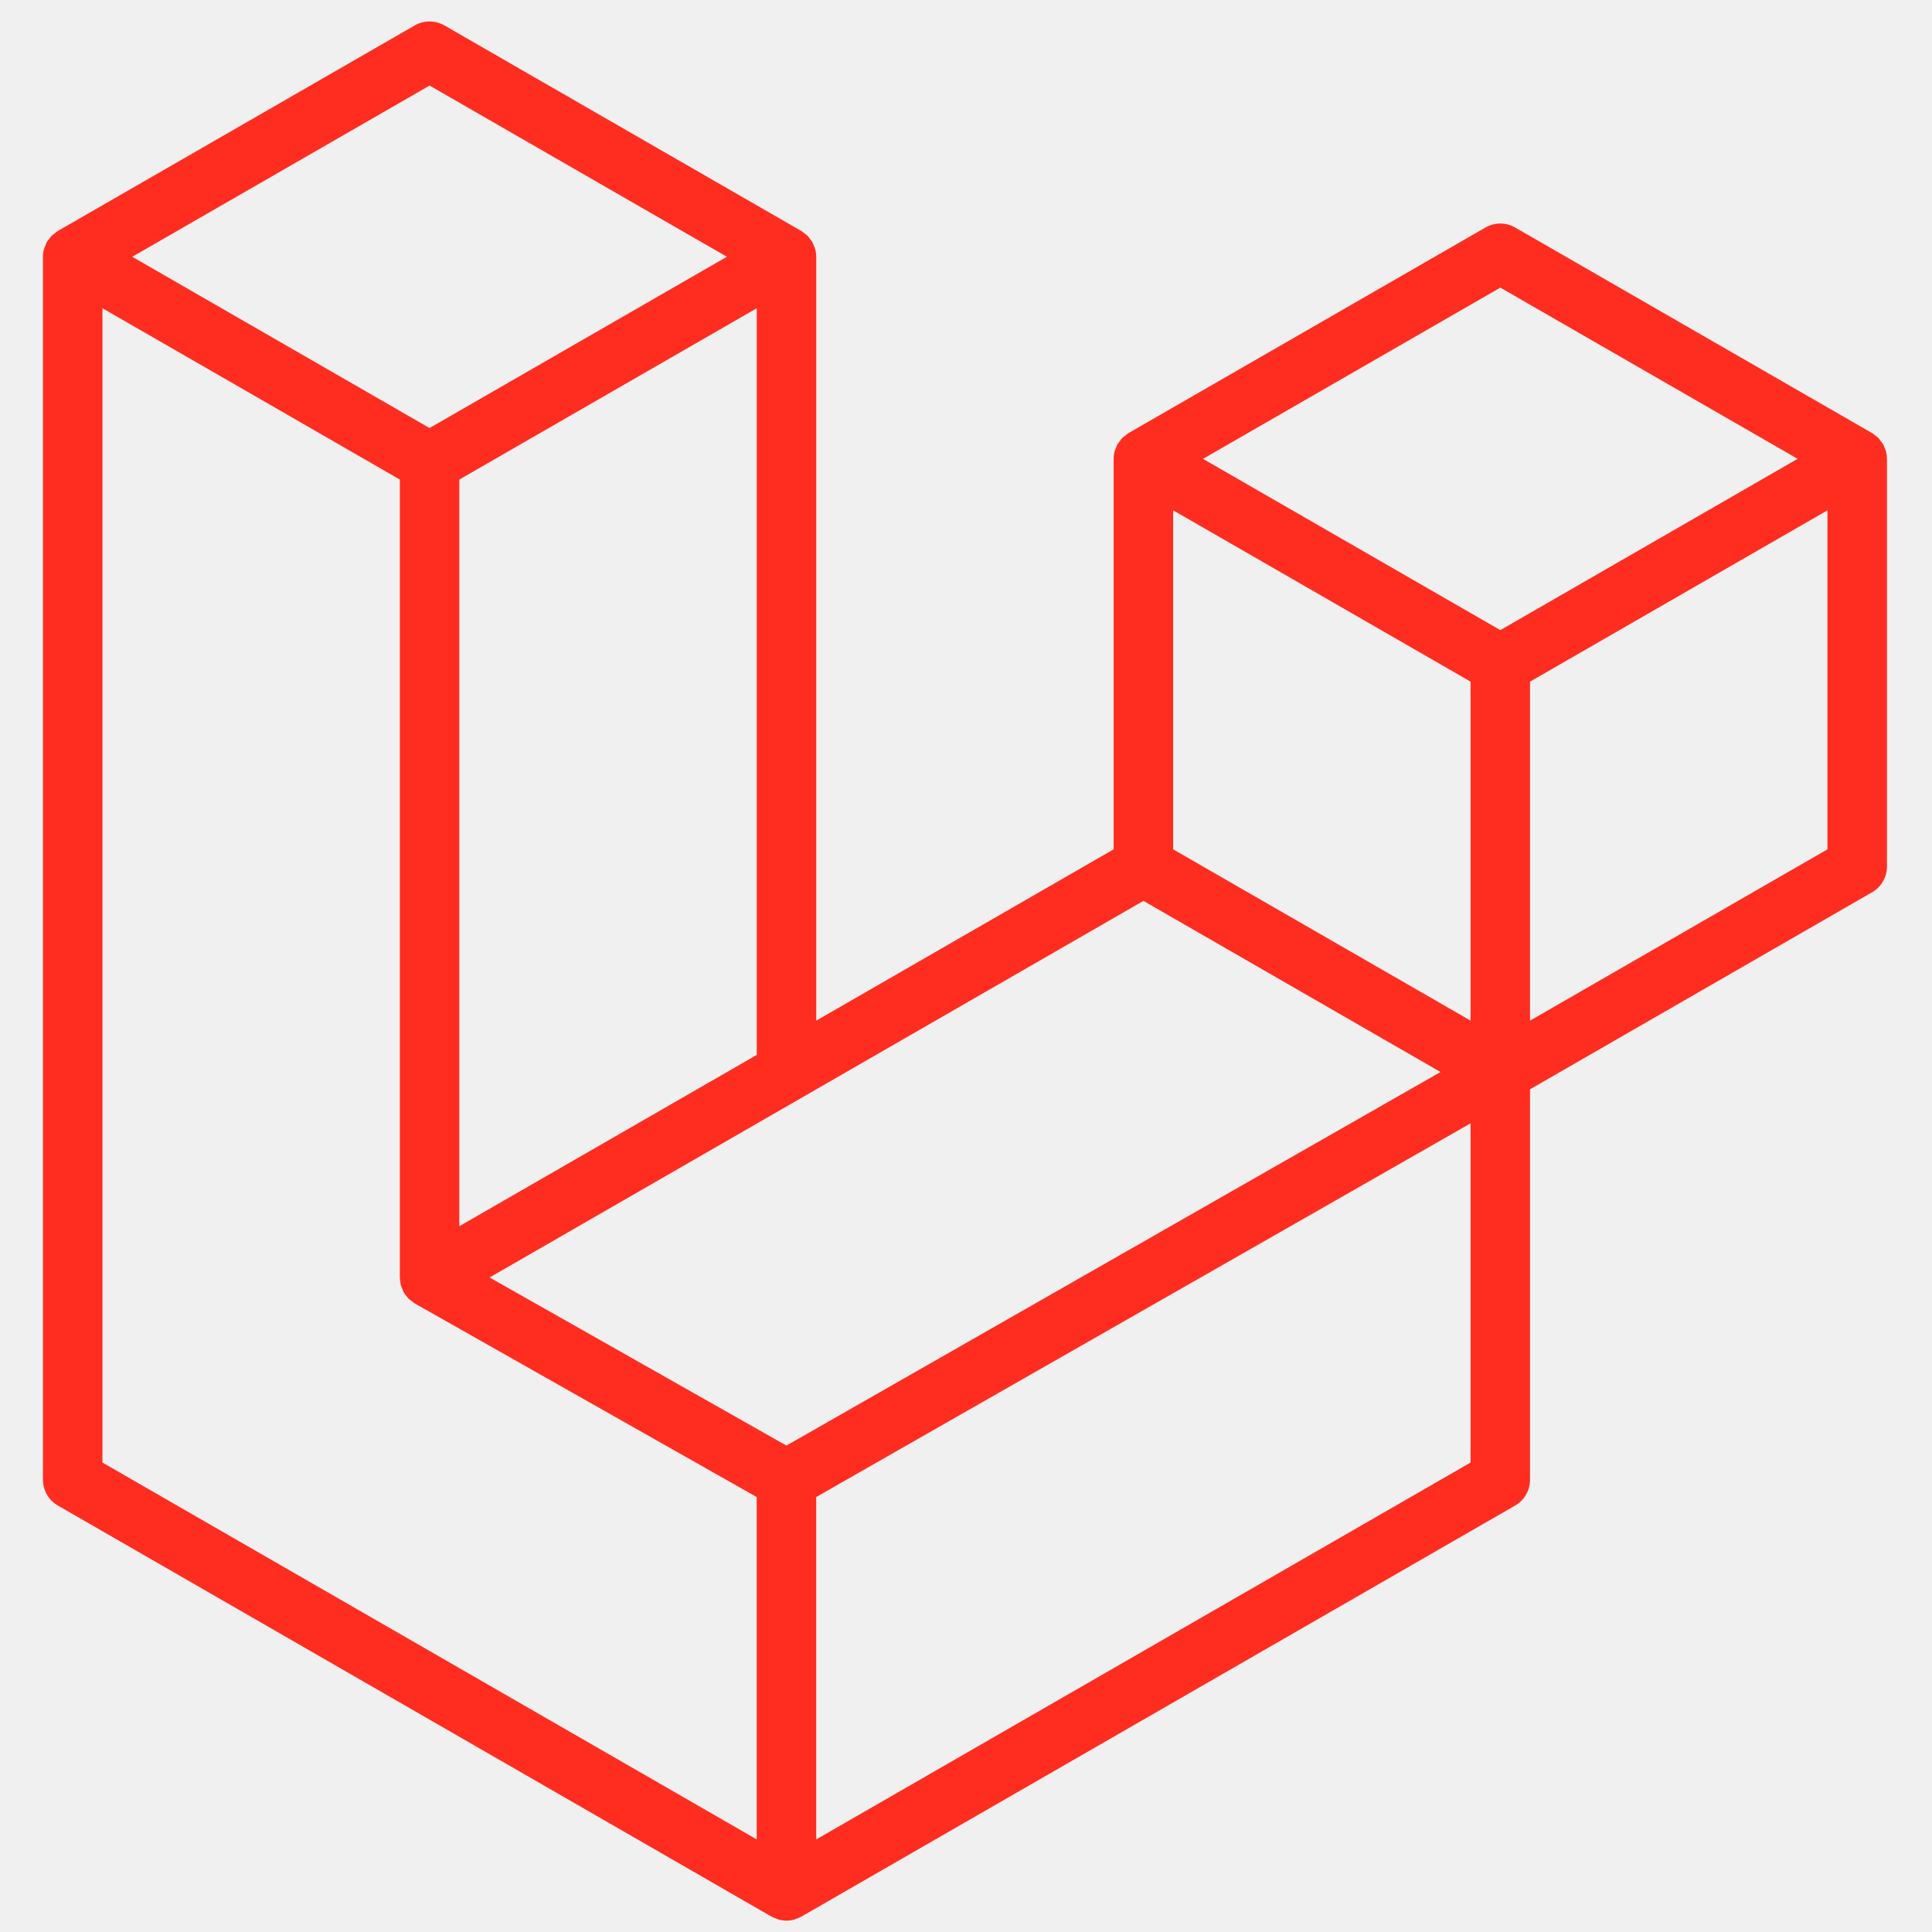
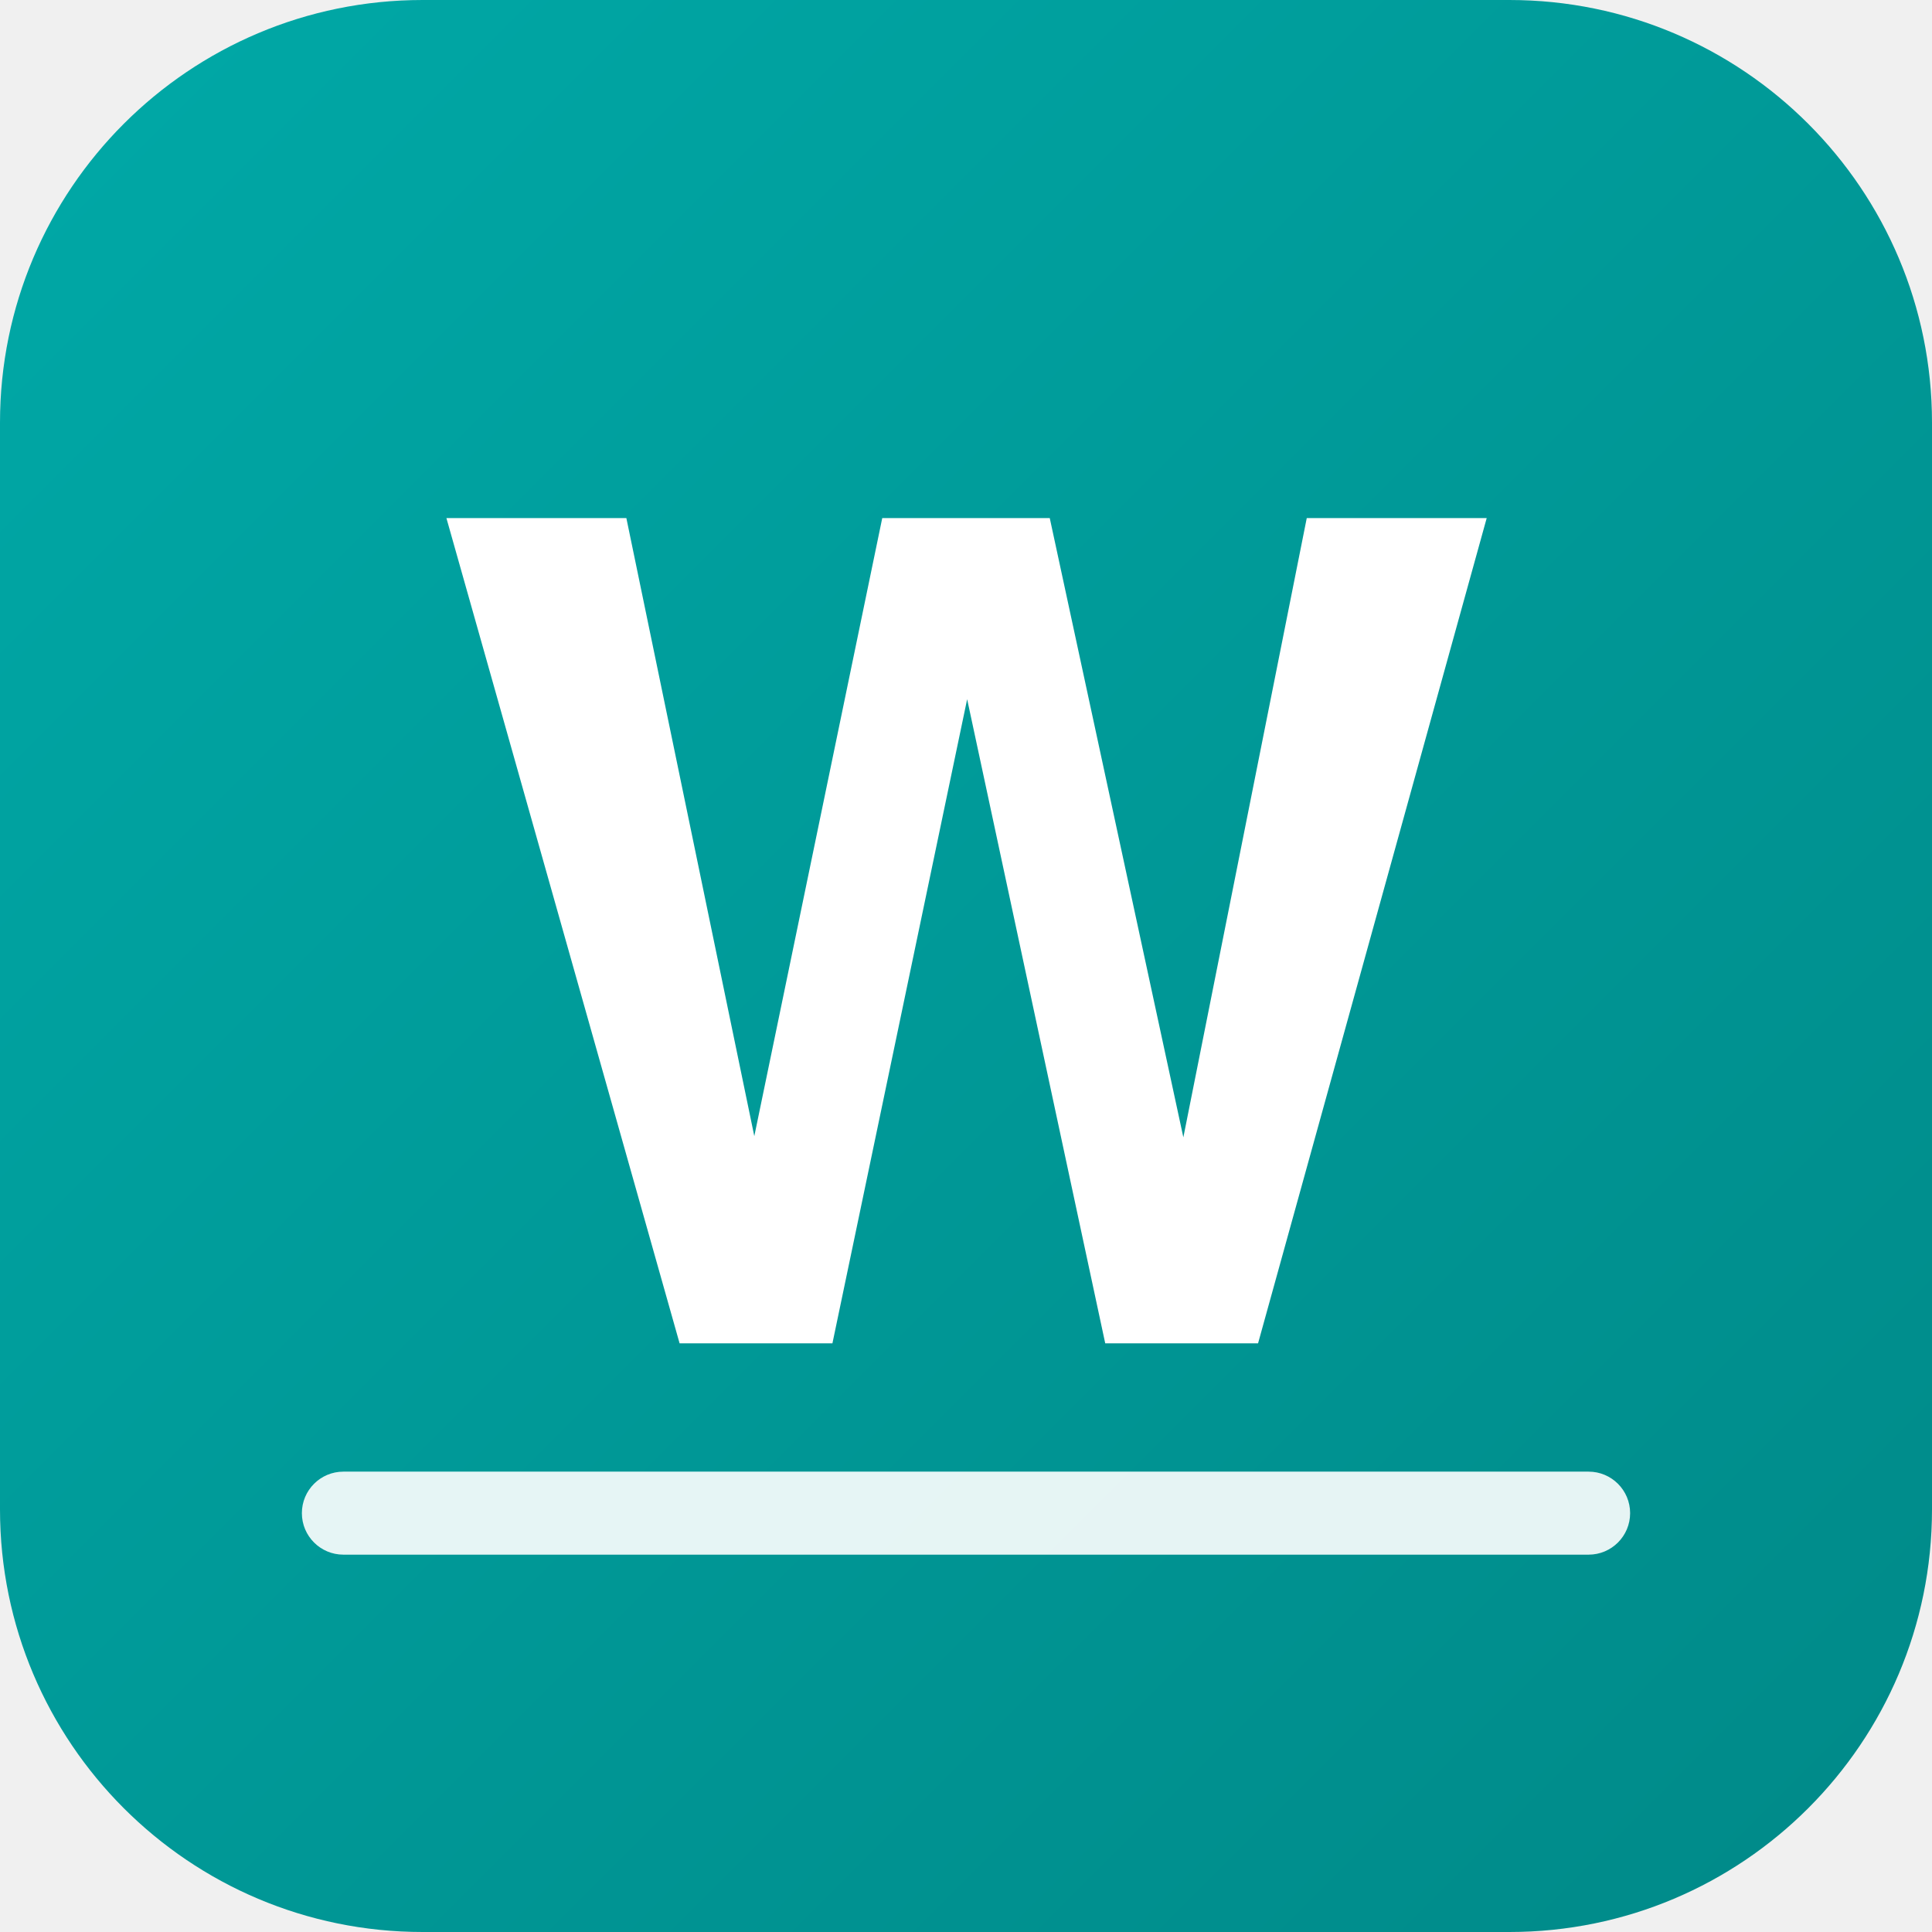
- <svg xmlns="http://www.w3.org/2000/svg" width="166" height="166" viewBox="0 0 166 166" fill="none">
-   <path fill-rule="evenodd" clip-rule="evenodd" d="M162.041 38.759C162.099 38.977 162.129 39.201 162.13 39.426V74.452C162.13 74.902 162.011 75.344 161.786 75.733C161.561 76.122 161.237 76.444 160.847 76.668L131.462 93.594V127.141C131.462 128.054 130.977 128.897 130.186 129.357L68.847 164.683C68.707 164.763 68.554 164.814 68.401 164.868C68.343 164.887 68.289 164.922 68.228 164.938C67.8 165.051 67.349 165.051 66.92 164.938C66.85 164.919 66.786 164.881 66.719 164.855C66.579 164.804 66.432 164.76 66.298 164.683L4.972 129.357C4.583 129.133 4.259 128.81 4.034 128.421C3.808 128.032 3.69 127.591 3.689 127.141L3.689 22.063C3.689 21.834 3.721 21.61 3.779 21.393C3.798 21.32 3.843 21.253 3.868 21.179C3.916 21.045 3.961 20.908 4.031 20.783C4.079 20.7 4.149 20.633 4.206 20.557C4.28 20.454 4.347 20.349 4.433 20.26C4.506 20.186 4.602 20.132 4.685 20.068C4.778 19.992 4.861 19.909 4.966 19.848L35.633 2.185C36.022 1.961 36.462 1.844 36.91 1.844C37.358 1.844 37.798 1.961 38.186 2.185L68.851 19.848H68.857C68.959 19.912 69.045 19.992 69.138 20.065C69.221 20.129 69.313 20.186 69.387 20.257C69.476 20.349 69.54 20.454 69.616 20.557C69.671 20.633 69.744 20.7 69.789 20.783C69.862 20.911 69.904 21.045 69.955 21.179C69.98 21.253 70.025 21.32 70.044 21.396C70.103 21.614 70.133 21.838 70.133 22.063V87.694L95.686 72.974V39.423C95.686 39.2 95.718 38.973 95.775 38.759C95.798 38.683 95.839 38.615 95.865 38.542C95.916 38.408 95.96 38.271 96.031 38.146C96.079 38.063 96.149 37.996 96.203 37.92C96.279 37.818 96.343 37.712 96.433 37.623C96.506 37.549 96.599 37.495 96.681 37.431C96.777 37.355 96.86 37.272 96.962 37.211L127.633 19.548C128.021 19.324 128.461 19.206 128.91 19.206C129.358 19.206 129.798 19.324 130.186 19.548L160.85 37.211C160.959 37.275 161.042 37.355 161.137 37.428C161.217 37.492 161.31 37.549 161.383 37.62C161.473 37.712 161.536 37.818 161.613 37.92C161.67 37.996 161.741 38.063 161.785 38.146C161.859 38.271 161.9 38.408 161.951 38.542C161.98 38.615 162.021 38.683 162.041 38.759ZM157.018 72.974V43.848L146.287 50.028L131.462 58.568V87.694L157.021 72.974H157.018ZM126.354 125.663V96.518L111.771 104.85L70.13 128.626V158.046L126.354 125.663ZM8.801 26.485V125.663L65.018 158.043V128.629L35.649 112L35.64 111.994L35.627 111.988C35.528 111.93 35.445 111.847 35.353 111.777C35.273 111.713 35.18 111.662 35.11 111.592L35.104 111.582C35.021 111.502 34.963 111.403 34.893 111.314C34.829 111.228 34.753 111.154 34.702 111.065L34.699 111.055C34.641 110.96 34.606 110.845 34.565 110.736C34.523 110.64 34.469 110.551 34.443 110.449C34.411 110.328 34.405 110.197 34.392 110.072C34.379 109.976 34.354 109.881 34.354 109.785V109.778V41.205L19.532 32.662L8.801 26.485ZM36.913 7.35L11.364 22.063L36.907 36.777L62.453 22.06L36.907 7.35H36.913ZM50.2 99.174L65.022 90.637V26.485L54.291 32.665L39.466 41.205V105.357L50.2 99.174ZM128.91 24.713L103.363 39.426L128.91 54.14L154.453 39.423L128.91 24.713ZM126.354 58.568L111.529 50.028L100.798 43.848V72.974L115.619 81.511L126.354 87.694V58.568ZM67.571 124.205L105.042 102.803L123.772 92.109L98.245 77.405L68.854 94.334L42.066 109.762L67.571 124.205Z" fill="#FF2D20" />
+ <svg xmlns="http://www.w3.org/2000/svg" viewBox="0 0 512 512" width="512" height="512">
+   <defs>
+     <linearGradient id="bg" x1="0%" y1="0%" x2="100%" y2="100%">
+       <stop offset="0%" style="stop-color:#00a9a7" />
+       <stop offset="100%" style="stop-color:#008988" />
+     </linearGradient>
+   </defs>
+   <rect width="512" height="512" rx="112" ry="112" fill="url(#bg)" />
+   <text x="256" y="356" font-family="'Helvetica Neue', Helvetica, Arial, sans-serif" font-size="300" font-weight="700" fill="white" text-anchor="middle" letter-spacing="-10">W</text>
+   <rect x="80" y="390" width="352" height="22" rx="11" fill="white" opacity="0.9" />
</svg>
